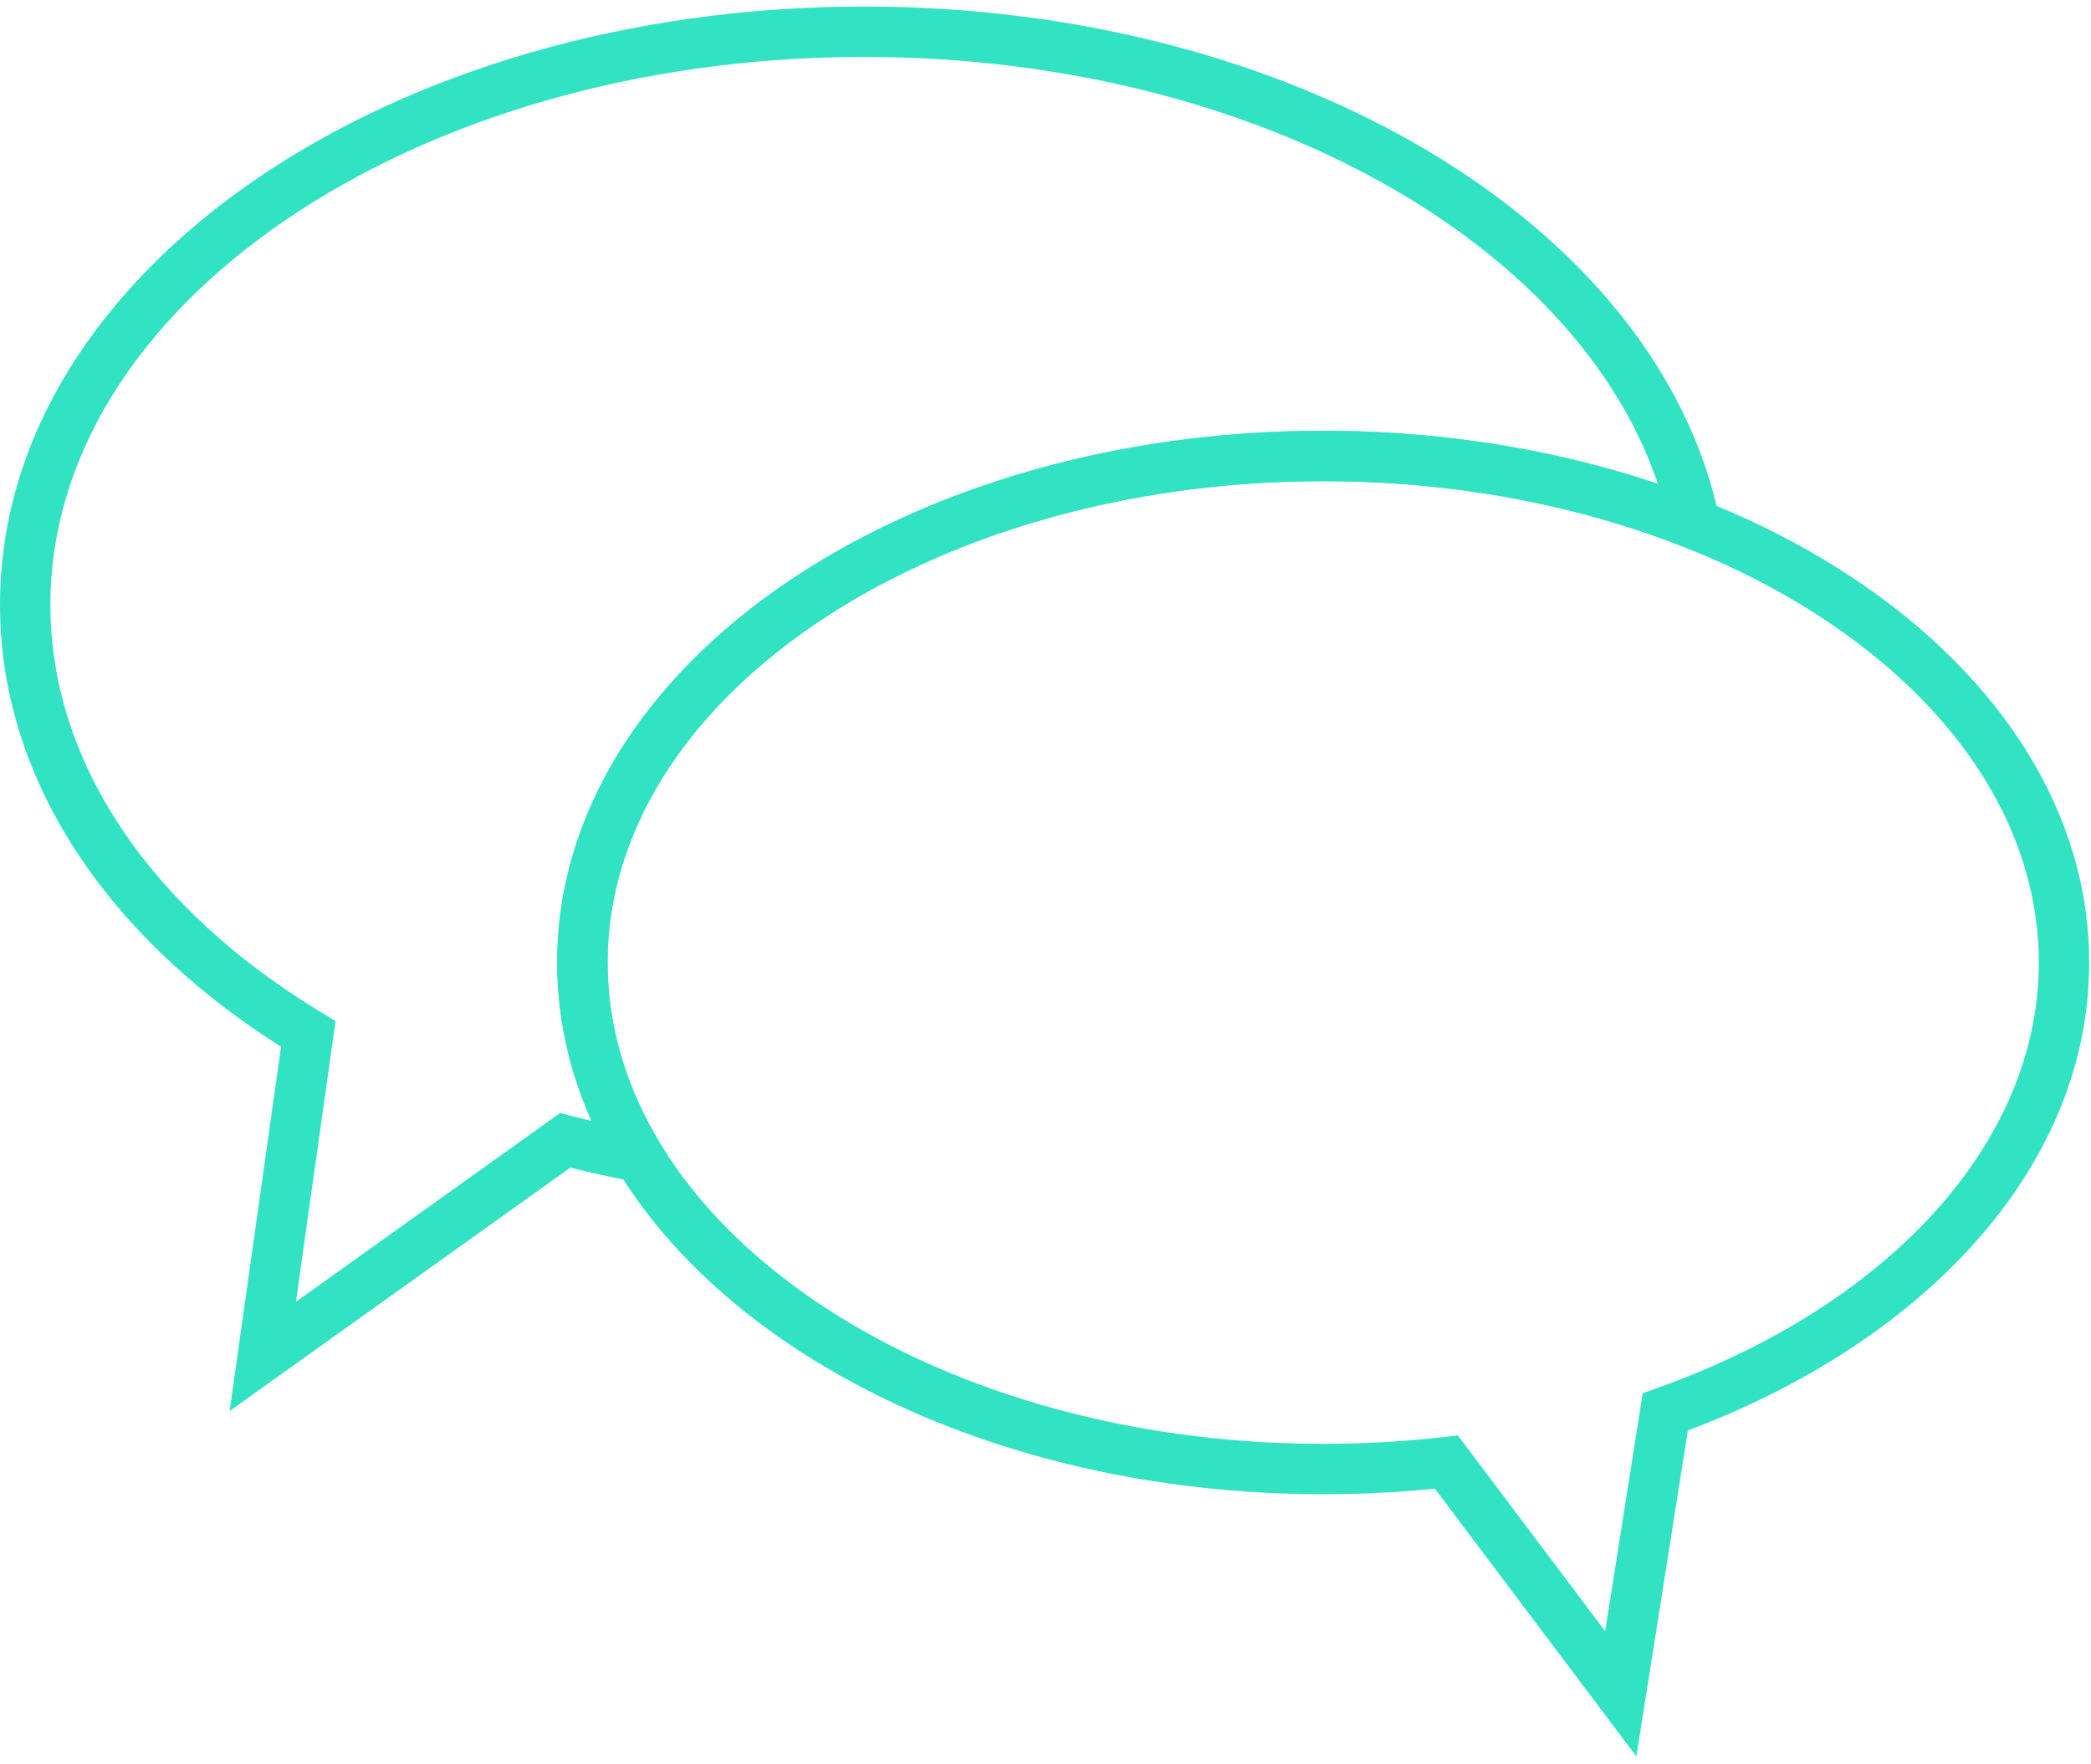
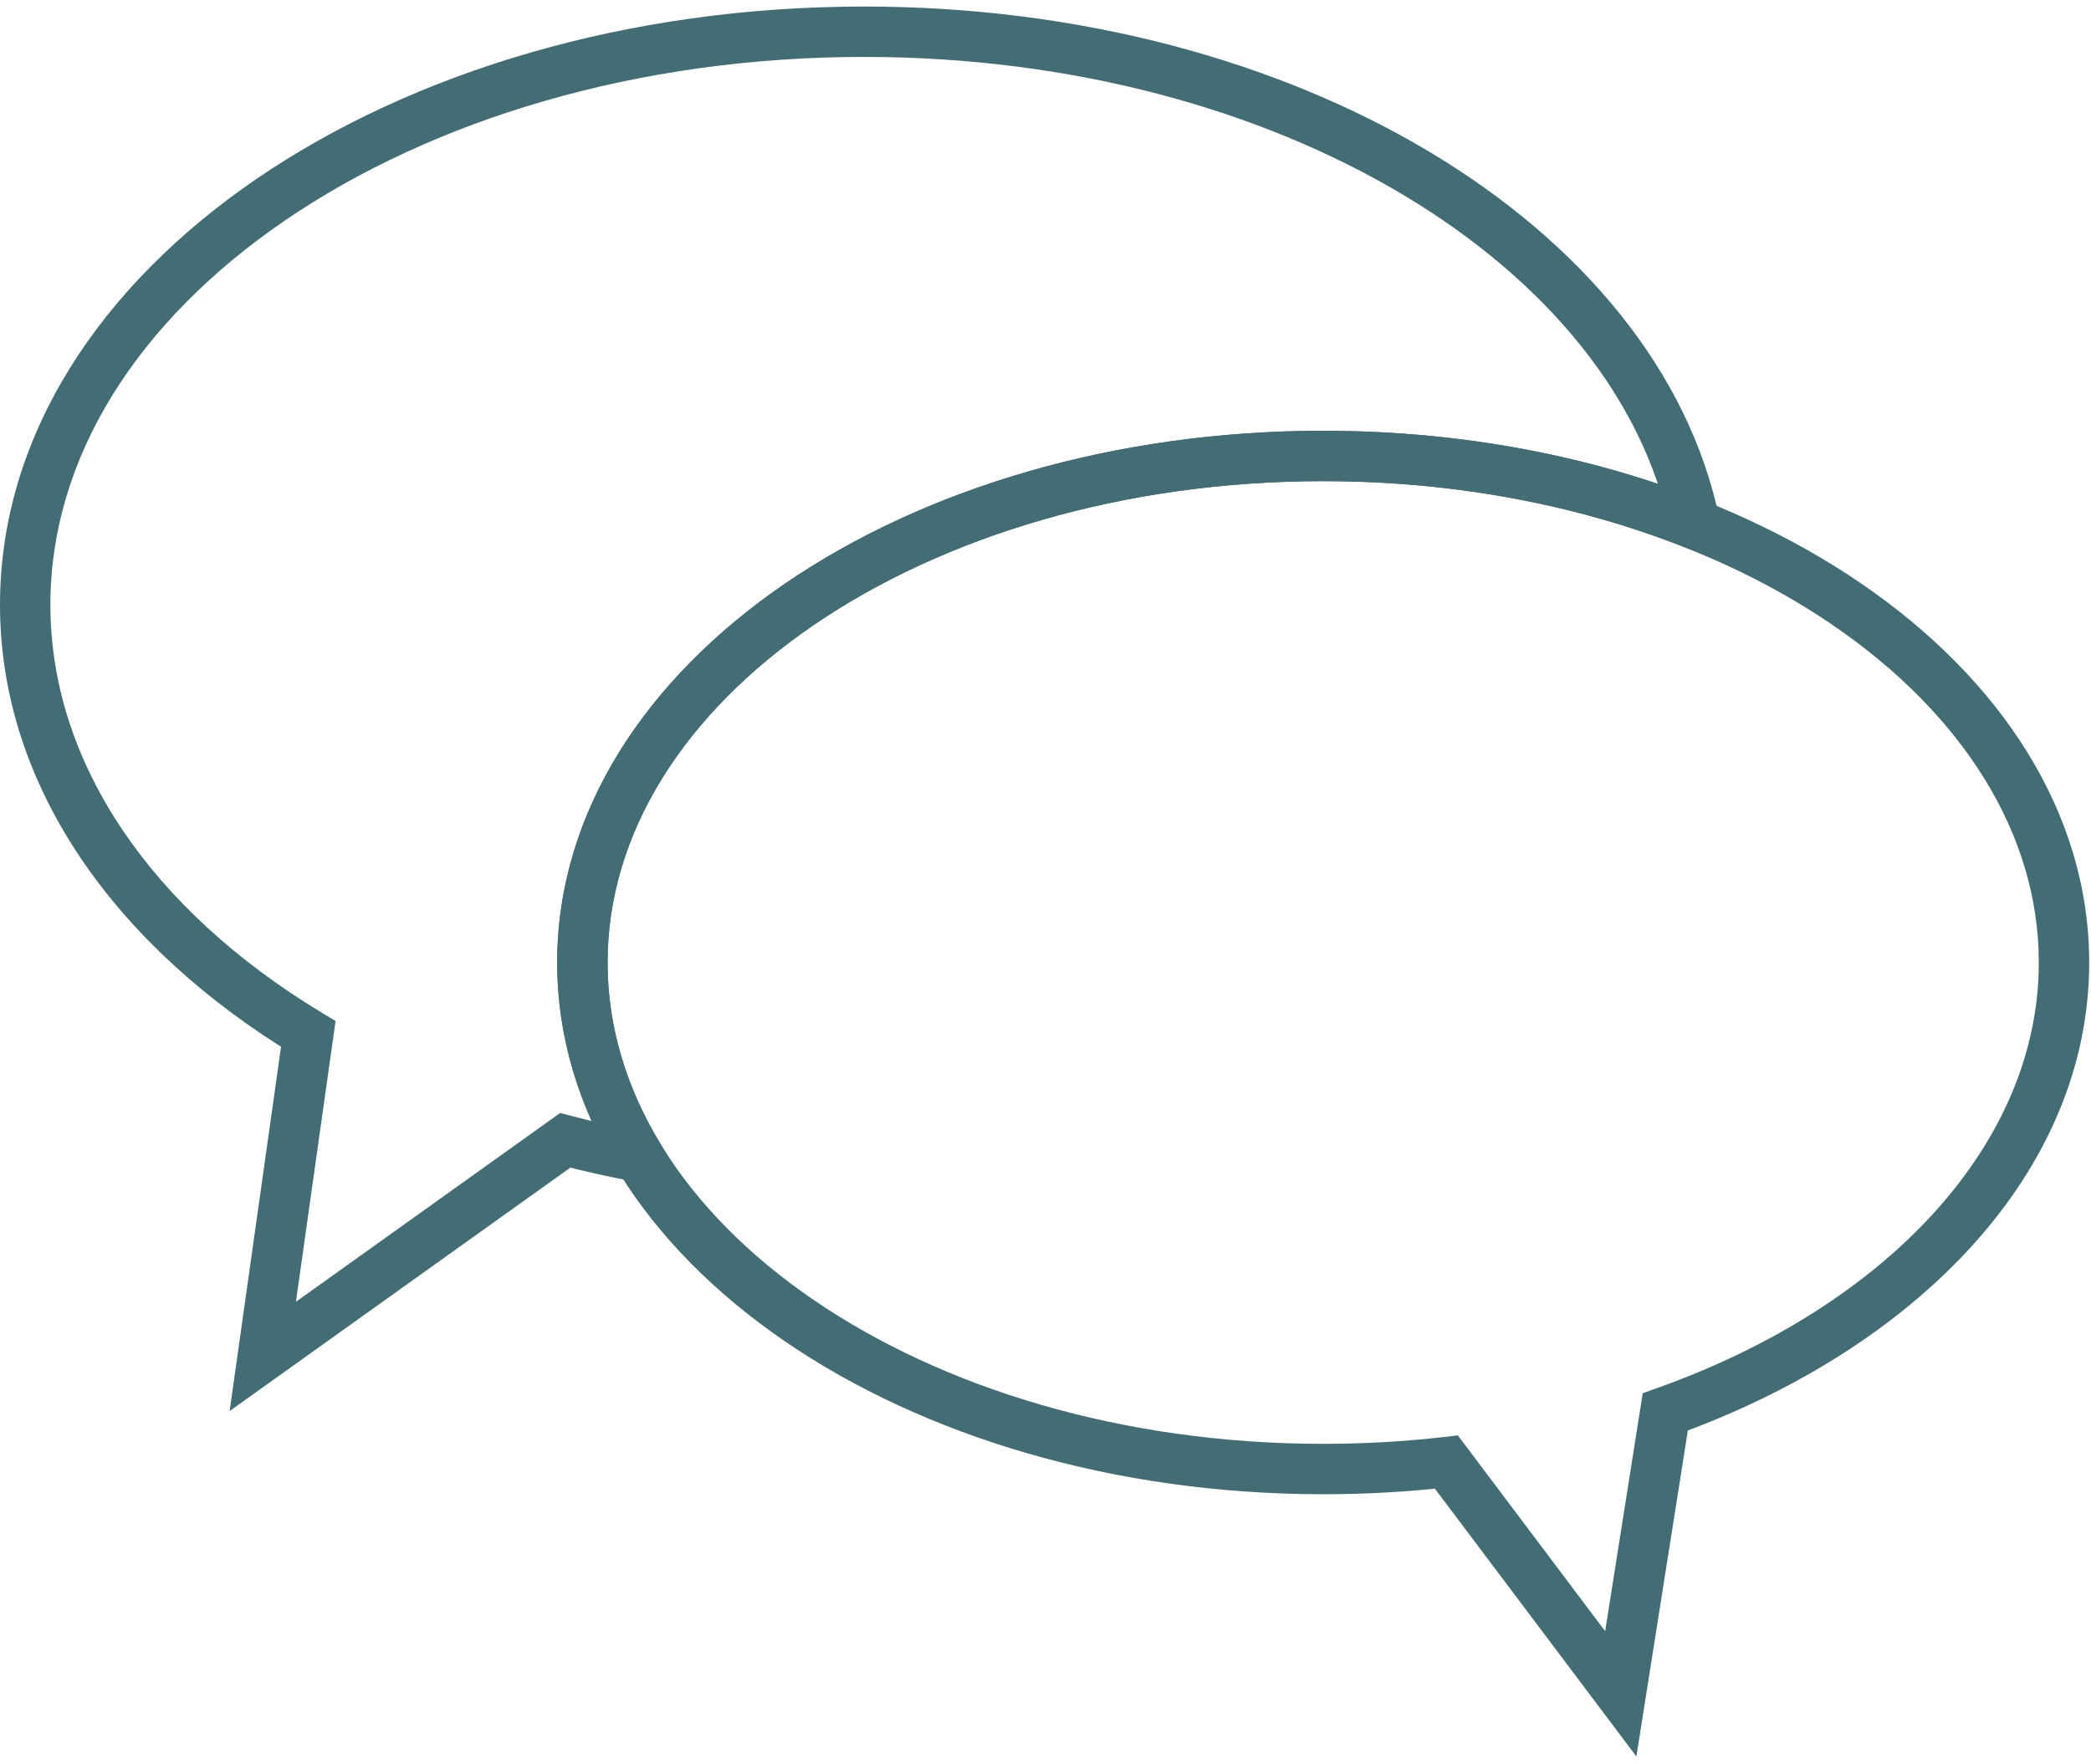
<svg xmlns="http://www.w3.org/2000/svg" width="166" height="140" viewBox="0 0 166 140" fill="none">
-   <path d="M50.72 91.842L50.347 93.807L54.767 94.646L52.429 90.802L50.72 91.842ZM134.552 41.617L133.814 43.476L137.259 44.844L136.511 41.214L134.552 41.617ZM24.475 82.083L26.455 82.363L26.64 81.055L25.51 80.372L24.475 82.083ZM20.861 107.681L18.881 107.402L18.229 112.02L22.024 109.308L20.861 107.681ZM44.871 90.527L45.375 88.592L44.469 88.356L43.708 88.9L44.871 90.527ZM44.234 76.41C44.234 82.28 45.95 87.848 49.012 92.881L52.429 90.802C49.709 86.332 48.234 81.475 48.234 76.41H44.234ZM105.045 34.197C88.455 34.197 73.347 38.791 62.331 46.324C51.324 53.85 44.234 64.452 44.234 76.41H48.234C48.234 66.158 54.309 56.654 64.588 49.626C74.857 42.604 89.155 38.197 105.045 38.197V34.197ZM135.291 39.758C126.372 36.214 116.04 34.197 105.045 34.197V38.197C115.559 38.197 125.387 40.127 133.814 43.476L135.291 39.758ZM136.511 41.214C134.091 29.46 125.543 19.272 113.501 12.065C101.442 4.848 85.73 0.519 68.602 0.519V4.519C85.082 4.519 100.071 8.689 111.447 15.498C122.84 22.316 130.464 31.677 132.594 42.02L136.511 41.214ZM68.602 0.519C49.861 0.519 32.806 5.704 20.379 14.191C7.963 22.672 0 34.593 0 48.009H4C4 36.302 10.946 25.478 22.635 17.494C34.315 9.517 50.56 4.519 68.602 4.519V0.519ZM0 48.009C0 62.498 9.279 75.233 23.44 83.795L25.51 80.372C12.101 72.265 4 60.646 4 48.009H0ZM22.494 81.804L18.881 107.402L22.841 107.961L26.455 82.363L22.494 81.804ZM22.024 109.308L46.033 92.155L43.708 88.9L19.698 106.054L22.024 109.308ZM44.367 92.463C46.319 92.972 48.315 93.421 50.347 93.807L51.093 89.877C49.148 89.507 47.24 89.078 45.375 88.592L44.367 92.463Z" fill="#32E3C3" />
-   <path d="M132.203 112.087L131.532 110.203L130.413 110.602L130.228 111.775L132.203 112.087ZM114.826 116.069L116.424 114.866L115.736 113.952L114.598 114.082L114.826 116.069ZM128.67 134.467L127.072 135.669L129.909 139.44L130.645 134.779L128.67 134.467ZM161.856 76.41C161.856 90.712 149.951 103.635 131.532 110.203L132.875 113.971C152.077 107.123 165.856 93.127 165.856 76.41H161.856ZM105.045 38.197C120.935 38.197 135.233 42.604 145.502 49.626C155.781 56.654 161.856 66.158 161.856 76.41H165.856C165.856 64.452 158.766 53.85 147.76 46.324C136.743 38.791 121.635 34.197 105.045 34.197V38.197ZM48.234 76.41C48.234 66.158 54.309 56.654 64.588 49.626C74.857 42.604 89.155 38.197 105.045 38.197V34.197C88.455 34.197 73.347 38.791 62.33 46.324C51.324 53.85 44.234 64.452 44.234 76.41H48.234ZM105.045 114.622C89.155 114.622 74.857 110.215 64.588 103.193C54.309 96.165 48.234 86.661 48.234 76.41H44.234C44.234 88.367 51.324 98.969 62.33 106.495C73.347 114.028 88.455 118.622 105.045 118.622V114.622ZM114.598 114.082C111.493 114.437 108.302 114.622 105.045 114.622V118.622C108.453 118.622 111.797 118.429 115.053 118.056L114.598 114.082ZM130.268 133.264L116.424 114.866L113.228 117.271L127.072 135.669L130.268 133.264ZM130.228 111.775L126.694 134.155L130.645 134.779L134.179 112.399L130.228 111.775Z" fill="#32E3C3" />
+   <path d="M50.72 91.842L50.347 93.807L54.767 94.646L52.429 90.802L50.72 91.842ZM134.552 41.617L133.814 43.476L137.259 44.844L136.511 41.214L134.552 41.617ZM24.475 82.083L26.455 82.363L26.64 81.055L25.51 80.372L24.475 82.083ZM20.861 107.681L18.881 107.402L18.229 112.02L22.024 109.308L20.861 107.681ZM44.871 90.527L45.375 88.592L44.469 88.356L43.708 88.9L44.871 90.527ZM44.234 76.41C44.234 82.28 45.95 87.848 49.012 92.881L52.429 90.802C49.709 86.332 48.234 81.475 48.234 76.41H44.234ZM105.045 34.197C88.455 34.197 73.347 38.791 62.331 46.324C51.324 53.85 44.234 64.452 44.234 76.41H48.234C48.234 66.158 54.309 56.654 64.588 49.626C74.857 42.604 89.155 38.197 105.045 38.197V34.197ZM135.291 39.758C126.372 36.214 116.04 34.197 105.045 34.197V38.197C115.559 38.197 125.387 40.127 133.814 43.476L135.291 39.758ZM136.511 41.214C134.091 29.46 125.543 19.272 113.501 12.065C101.442 4.848 85.73 0.519 68.602 0.519V4.519C85.082 4.519 100.071 8.689 111.447 15.498C122.84 22.316 130.464 31.677 132.594 42.02L136.511 41.214ZM68.602 0.519C49.861 0.519 32.806 5.704 20.379 14.191C7.963 22.672 0 34.593 0 48.009H4C4 36.302 10.946 25.478 22.635 17.494C34.315 9.517 50.56 4.519 68.602 4.519V0.519ZM0 48.009C0 62.498 9.279 75.233 23.44 83.795L25.51 80.372C12.101 72.265 4 60.646 4 48.009H0ZM22.494 81.804L18.881 107.402L22.841 107.961L26.455 82.363L22.494 81.804ZM22.024 109.308L46.033 92.155L43.708 88.9L19.698 106.054L22.024 109.308ZM44.367 92.463C46.319 92.972 48.315 93.421 50.347 93.807L51.093 89.877C49.148 89.507 47.24 89.078 45.375 88.592L44.367 92.463Z" fill="#436D75" />
+   <path d="M132.203 112.087L131.532 110.203L130.413 110.602L130.228 111.775L132.203 112.087ZM114.826 116.069L116.424 114.866L115.736 113.952L114.598 114.082L114.826 116.069ZM128.67 134.467L127.072 135.669L129.909 139.44L130.645 134.779L128.67 134.467ZM161.856 76.41C161.856 90.712 149.951 103.635 131.532 110.203L132.875 113.971C152.077 107.123 165.856 93.127 165.856 76.41H161.856ZM105.045 38.197C120.935 38.197 135.233 42.604 145.502 49.626C155.781 56.654 161.856 66.158 161.856 76.41H165.856C165.856 64.452 158.766 53.85 147.76 46.324C136.743 38.791 121.635 34.197 105.045 34.197V38.197ZM48.234 76.41C48.234 66.158 54.309 56.654 64.588 49.626C74.857 42.604 89.155 38.197 105.045 38.197V34.197C88.455 34.197 73.347 38.791 62.33 46.324C51.324 53.85 44.234 64.452 44.234 76.41H48.234ZM105.045 114.622C89.155 114.622 74.857 110.215 64.588 103.193C54.309 96.165 48.234 86.661 48.234 76.41H44.234C44.234 88.367 51.324 98.969 62.33 106.495C73.347 114.028 88.455 118.622 105.045 118.622V114.622ZM114.598 114.082C111.493 114.437 108.302 114.622 105.045 114.622V118.622C108.453 118.622 111.797 118.429 115.053 118.056L114.598 114.082ZM130.268 133.264L116.424 114.866L113.228 117.271L127.072 135.669L130.268 133.264ZM130.228 111.775L126.694 134.155L130.645 134.779L134.179 112.399L130.228 111.775Z" fill="#436D75" />
</svg>
